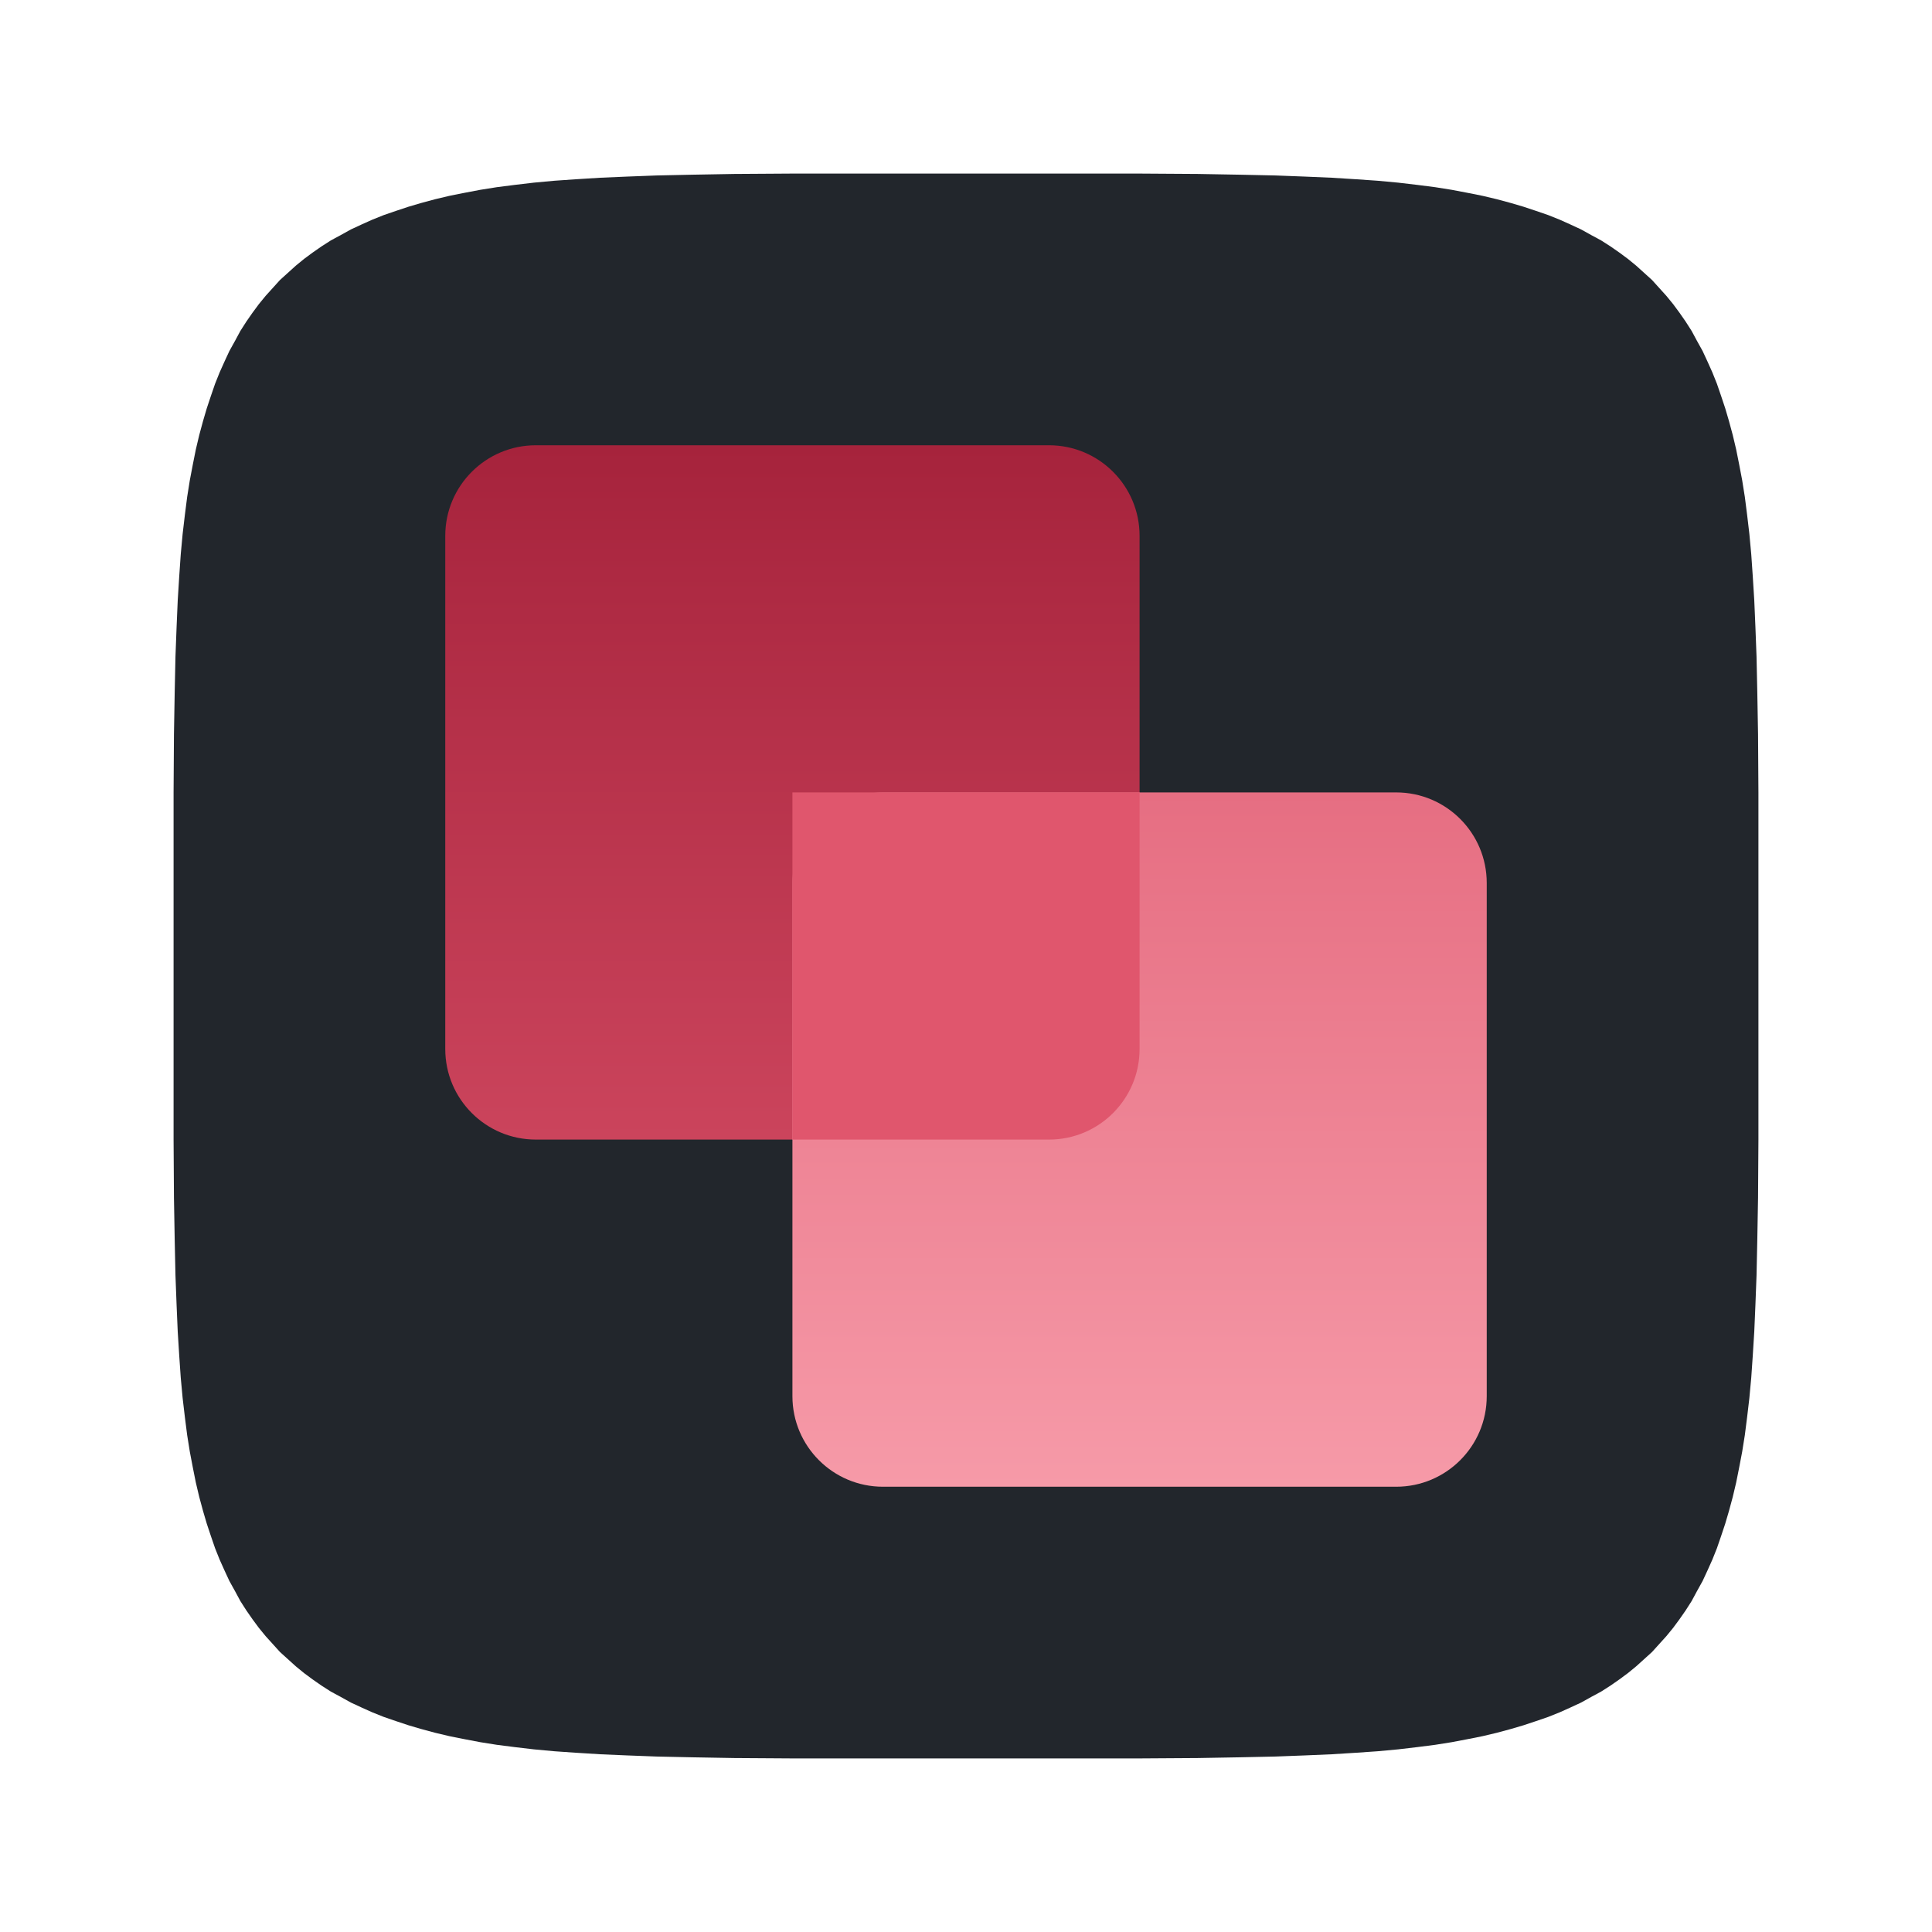
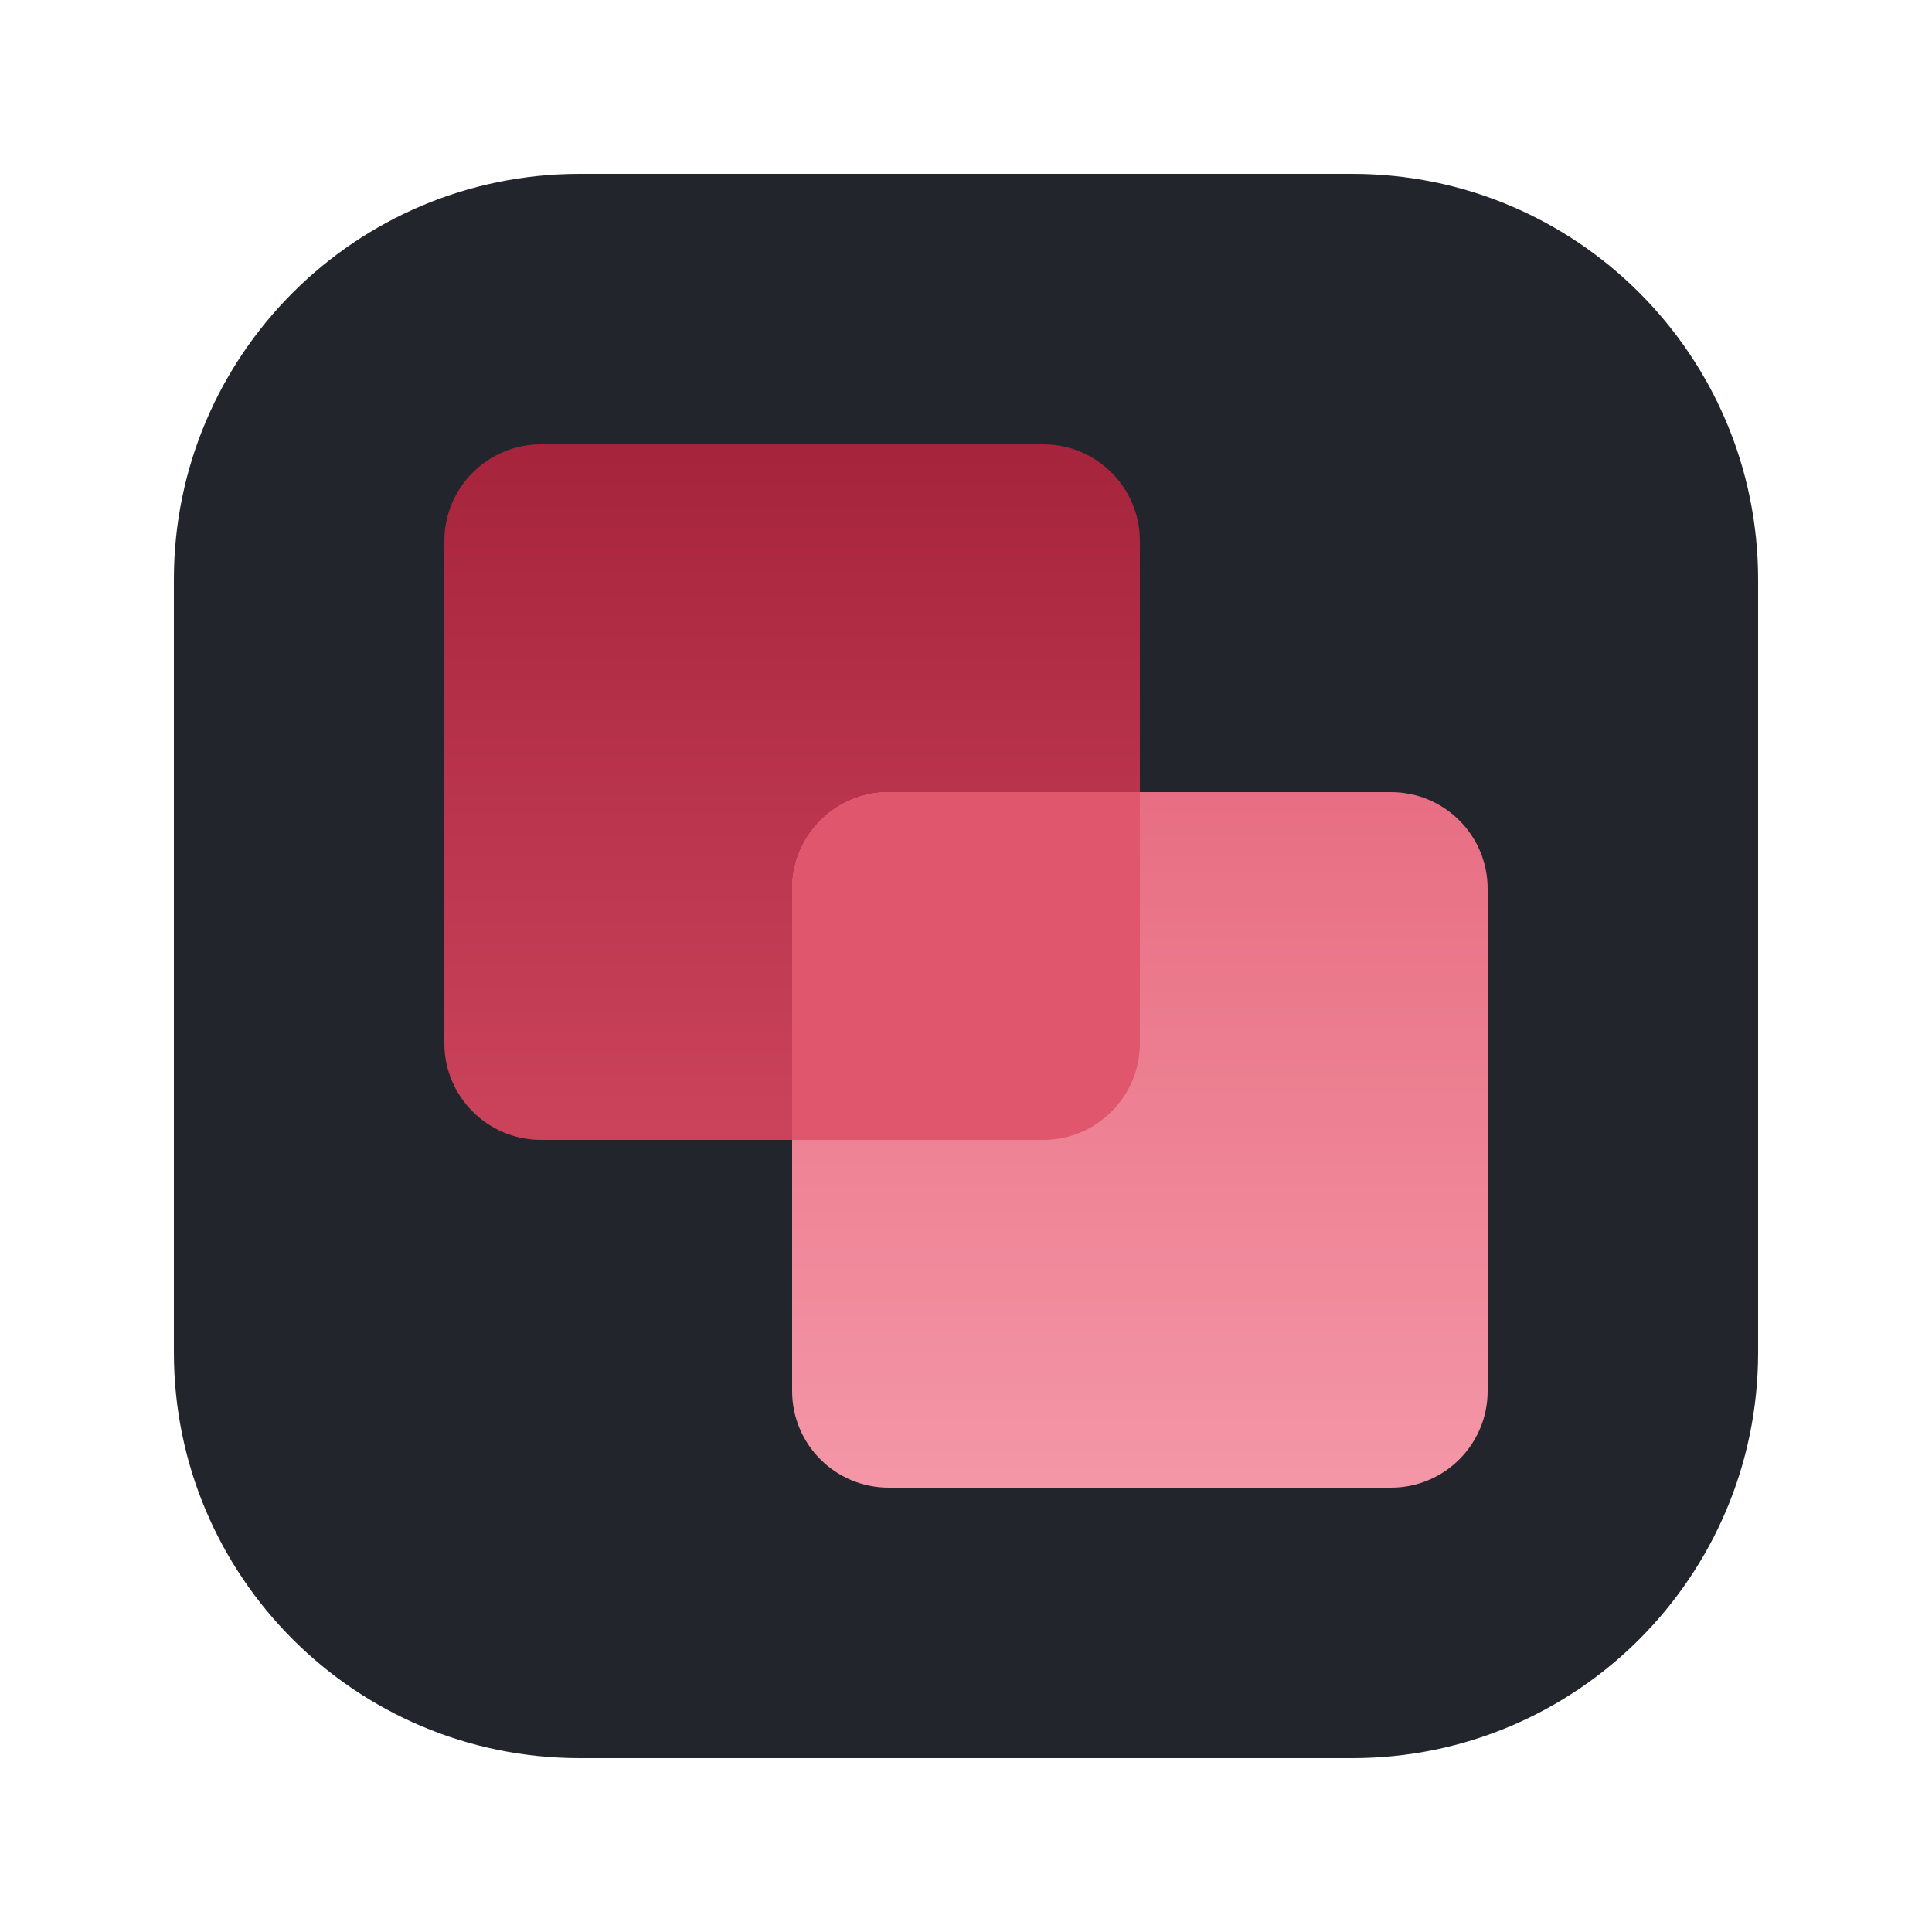
- <svg xmlns="http://www.w3.org/2000/svg" viewBox="0 0 512 512" width="512" height="512">
+ <svg xmlns="http://www.w3.org/2000/svg" viewBox="0 0 200 200">
  <defs>
-     <linearGradient id="back" x1="0" y1="118" x2="0" y2="302" gradientUnits="userSpaceOnUse">
-       <stop offset="0" stop-color="#a6233c" />
-       <stop offset="1" stop-color="#cb445c" />
+     <linearGradient id="a" x1="0" y1="40" x2="0" y2="160" gradientUnits="userSpaceOnUse">
+       <stop offset="0" stop-color="#A3213A" />
+       <stop offset="1" stop-color="#E0566D" />
    </linearGradient>
-     <linearGradient id="front" x1="0" y1="210" x2="0" y2="394" gradientUnits="userSpaceOnUse">
-       <stop offset="0" stop-color="#e66e82" />
-       <stop offset="1" stop-color="#f69aa8" />
+     <linearGradient id="b" x1="0" y1="40" x2="0" y2="160" gradientUnits="userSpaceOnUse">
+       <stop offset="0" stop-color="#E0566D" />
+       <stop offset="1" stop-color="#F59AAA" />
    </linearGradient>
+     <clipPath id="c">
+       <rect x="46" y="46" width="72" height="72" rx="10" />
+     </clipPath>
  </defs>
-   <path d="M466.0 256.0L466.0 302.0L465.9 317.4L465.7 328.7L465.5 338.0L465.2 345.9L464.9 352.9L464.5 359.3L464.1 365.1L463.6 370.5L463.0 375.6L462.4 380.3L461.7 384.7L460.9 388.9L460.1 392.9L459.2 396.7L458.2 400.4L457.2 403.8L456.1 407.1L455.0 410.3L453.8 413.3L452.5 416.2L451.2 419.0L449.7 421.7L448.3 424.3L446.7 426.8L445.1 429.1L443.4 431.4L441.6 433.6L439.7 435.7L437.8 437.8L435.7 439.7L433.6 441.6L431.4 443.4L429.1 445.1L426.8 446.7L424.3 448.3L421.7 449.7L419.0 451.2L416.2 452.5L413.3 453.8L410.3 455.0L407.1 456.1L403.8 457.2L400.4 458.2L396.7 459.2L392.9 460.1L388.9 460.9L384.7 461.7L380.3 462.4L375.6 463.0L370.5 463.6L365.1 464.1L359.3 464.5L352.9 464.9L345.9 465.2L338.0 465.5L328.7 465.7L317.4 465.9L302.0 466.0L256.0 466.0L210.0 466.0L194.6 465.9L183.3 465.7L174.0 465.5L166.1 465.2L159.1 464.9L152.7 464.5L146.9 464.1L141.5 463.6L136.4 463.0L131.7 462.4L127.3 461.7L123.1 460.9L119.1 460.1L115.3 459.2L111.6 458.2L108.2 457.2L104.9 456.1L101.7 455.0L98.7 453.8L95.8 452.5L93.0 451.2L90.3 449.7L87.7 448.3L85.2 446.7L82.9 445.1L80.6 443.4L78.4 441.6L76.3 439.7L74.2 437.8L72.3 435.7L70.4 433.6L68.6 431.4L66.9 429.1L65.3 426.8L63.7 424.3L62.3 421.7L60.8 419.0L59.5 416.2L58.2 413.3L57.0 410.3L55.9 407.1L54.8 403.8L53.8 400.4L52.8 396.7L51.9 392.9L51.1 388.9L50.3 384.7L49.6 380.3L49.0 375.6L48.4 370.5L47.9 365.1L47.5 359.3L47.1 352.9L46.8 345.9L46.5 338.0L46.3 328.7L46.1 317.4L46.0 302.0L46.0 256.0L46.0 210.0L46.1 194.6L46.3 183.3L46.5 174.0L46.8 166.1L47.1 159.1L47.5 152.7L47.9 146.9L48.4 141.5L49.0 136.4L49.6 131.7L50.3 127.3L51.1 123.1L51.9 119.1L52.8 115.3L53.8 111.6L54.8 108.2L55.9 104.9L57.0 101.7L58.2 98.7L59.5 95.8L60.8 93.0L62.3 90.3L63.7 87.7L65.3 85.2L66.9 82.9L68.6 80.6L70.4 78.4L72.3 76.3L74.2 74.2L76.3 72.3L78.4 70.4L80.6 68.6L82.9 66.9L85.2 65.3L87.7 63.7L90.3 62.3L93.0 60.8L95.8 59.5L98.7 58.2L101.7 57.0L104.9 55.9L108.2 54.8L111.6 53.8L115.3 52.8L119.1 51.9L123.1 51.1L127.3 50.3L131.7 49.6L136.4 49.0L141.5 48.4L146.9 47.9L152.7 47.5L159.1 47.1L166.1 46.8L174.0 46.5L183.3 46.3L194.6 46.1L210.0 46.0L256.0 46.0L302.0 46.0L317.4 46.1L328.7 46.3L338.0 46.5L345.9 46.8L352.9 47.1L359.3 47.5L365.1 47.9L370.5 48.4L375.6 49.0L380.3 49.6L384.7 50.3L388.9 51.1L392.9 51.9L396.7 52.8L400.4 53.8L403.8 54.8L407.1 55.9L410.3 57.0L413.3 58.2L416.2 59.5L419.0 60.8L421.7 62.3L424.3 63.7L426.8 65.3L429.1 66.9L431.4 68.6L433.6 70.4L435.7 72.3L437.8 74.2L439.7 76.3L441.6 78.4L443.4 80.6L445.1 82.9L446.7 85.2L448.3 87.7L449.7 90.3L451.2 93.0L452.5 95.8L453.8 98.7L455.0 101.7L456.1 104.9L457.2 108.2L458.2 111.6L459.2 115.3L460.1 119.1L460.9 123.1L461.7 127.3L462.4 131.7L463.0 136.4L463.6 141.5L464.1 146.9L464.5 152.7L464.9 159.1L465.2 166.1L465.5 174.0L465.7 183.3L465.9 194.6L466.0 210.0Z" fill="#22262c" />
-   <rect x="118" y="118" width="184" height="184" rx="24" fill="url(#back)" />
-   <rect x="210" y="210" width="184" height="184" rx="24" fill="url(#front)" />
-   <path d="M210 210H302V278a24 24 0 0 1-24 24H210Z" fill="#e0566d" />
+   <rect x="18" y="18" width="164" height="164" rx="42" fill="#22262C" />
+   <rect x="46" y="46" width="72" height="72" rx="10" fill="url(#a)" />
+   <rect x="82" y="82" width="72" height="72" rx="10" fill="url(#b)" />
+   <rect x="82" y="82" width="72" height="72" rx="10" fill="#E0566D" clip-path="url(#c)" />
</svg>
